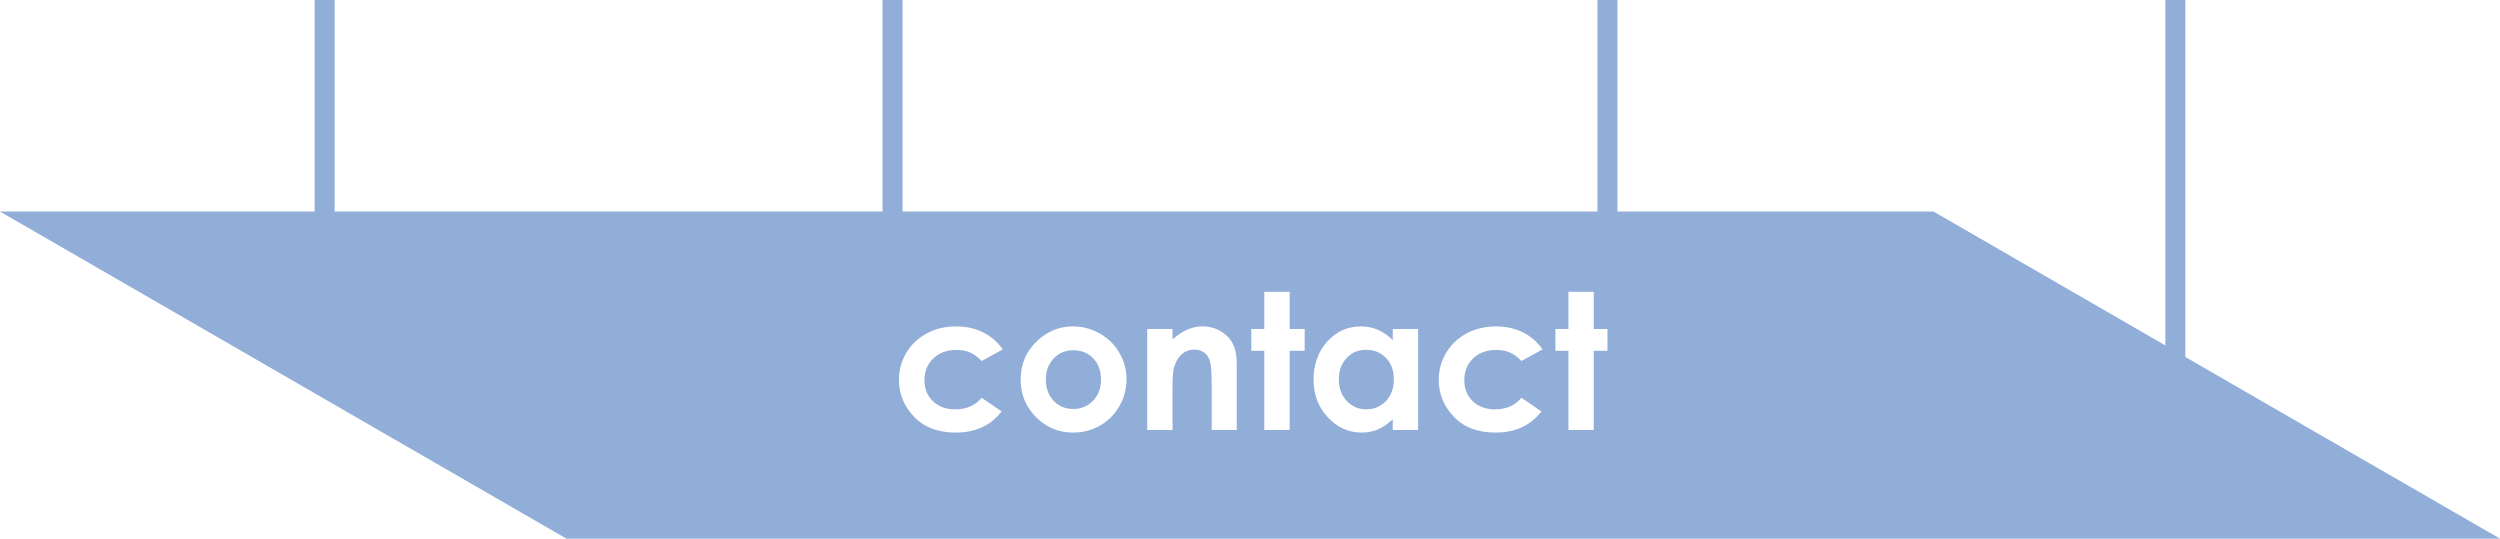
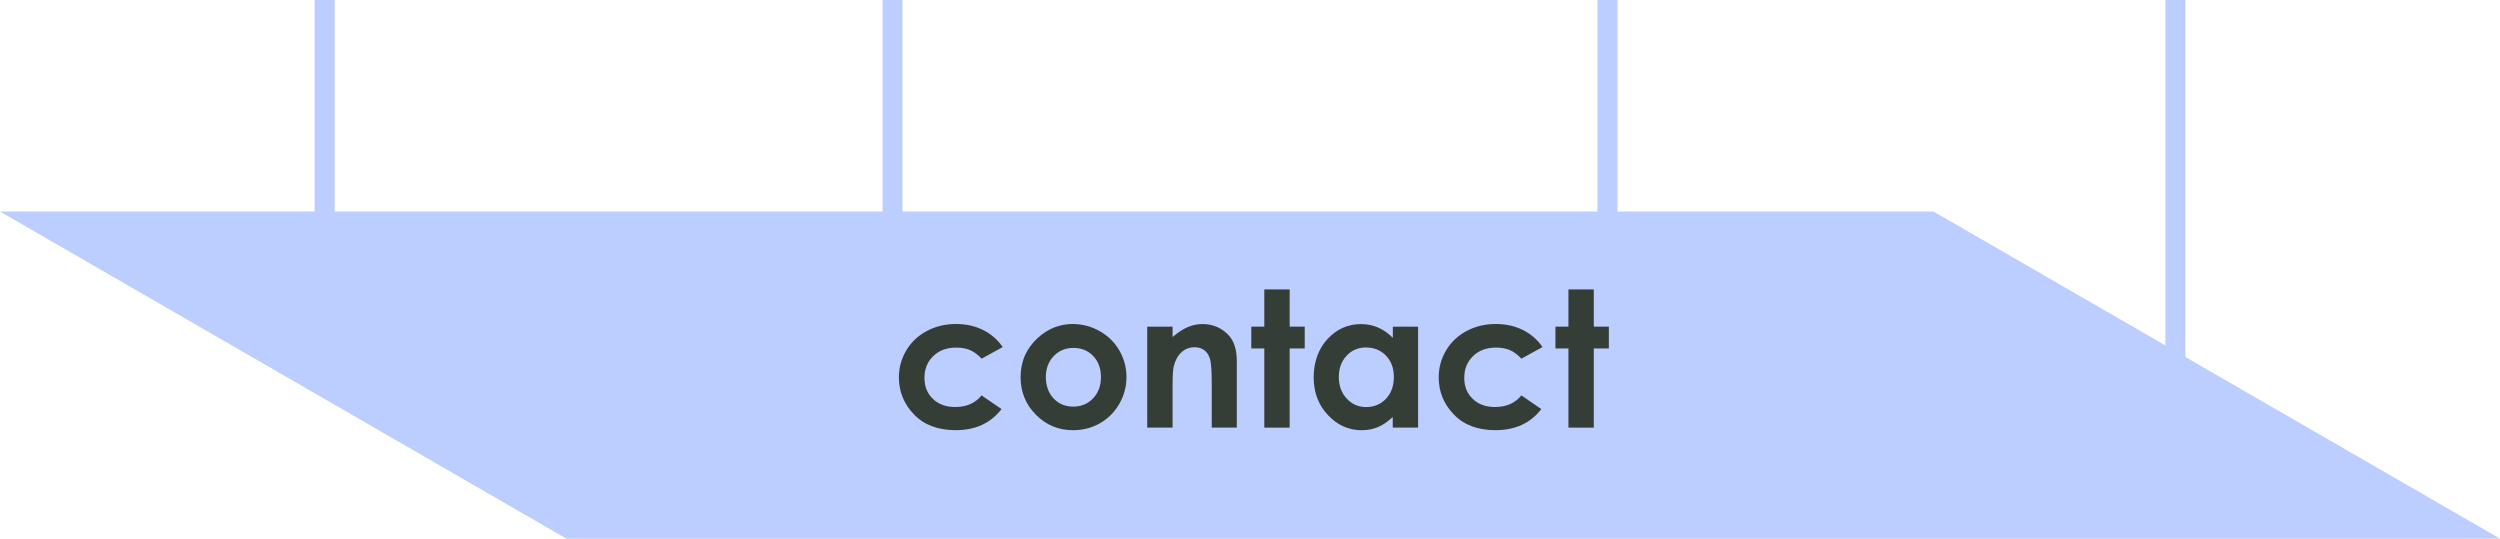
<svg xmlns="http://www.w3.org/2000/svg" id="Layer_1" viewBox="0 0 499.86 107.7">
  <defs>
-     <style>.cls-1{fill:none;stroke:#91aed8;stroke-miterlimit:10;stroke-width:4px;}.cls-2{fill:#91aed8;}</style>
+     <style>.cls-1{fill:#353e36;}.cls-2{fill:#bbceff;}.cls-3{fill:none;stroke:#bbceff;stroke-miterlimit:10;stroke-width:4px;}</style>
  </defs>
-   <path class="cls-2" d="M218.58,71.65c-1.03-1.08-2.35-1.62-3.96-1.62s-2.89,.55-3.94,1.64c-1.04,1.1-1.57,2.5-1.57,4.2s.52,3.18,1.56,4.27c1.03,1.09,2.34,1.63,3.93,1.63s2.9-.55,3.96-1.65c1.05-1.1,1.58-2.51,1.58-4.25s-.52-3.13-1.56-4.22Zm0,0c-1.03-1.08-2.35-1.62-3.96-1.62s-2.89,.55-3.94,1.64c-1.04,1.1-1.57,2.5-1.57,4.2s.52,3.18,1.56,4.27c1.03,1.09,2.34,1.63,3.93,1.63s2.9-.55,3.96-1.65c1.05-1.1,1.58-2.51,1.58-4.25s-.52-3.13-1.56-4.22Zm0,0c-1.03-1.08-2.35-1.62-3.96-1.62s-2.89,.55-3.94,1.64c-1.04,1.1-1.57,2.5-1.57,4.2s.52,3.18,1.56,4.27c1.03,1.09,2.34,1.63,3.93,1.63s2.9-.55,3.96-1.65c1.05-1.1,1.58-2.51,1.58-4.25s-.52-3.13-1.56-4.22Zm0,0c-1.03-1.08-2.35-1.62-3.96-1.62s-2.89,.55-3.94,1.64c-1.04,1.1-1.57,2.5-1.57,4.2s.52,3.18,1.56,4.27c1.03,1.09,2.34,1.63,3.93,1.63s2.9-.55,3.96-1.65c1.05-1.1,1.58-2.51,1.58-4.25s-.52-3.13-1.56-4.22Zm0,0c-1.03-1.08-2.35-1.62-3.96-1.62s-2.89,.55-3.94,1.64c-1.04,1.1-1.57,2.5-1.57,4.2s.52,3.18,1.56,4.27c1.03,1.09,2.34,1.63,3.93,1.63s2.9-.55,3.96-1.65c1.05-1.1,1.58-2.51,1.58-4.25s-.52-3.13-1.56-4.22Zm58.54-.08c-1.05-1.09-2.37-1.63-3.97-1.63s-2.87,.55-3.91,1.66c-1.03,1.1-1.55,2.52-1.55,4.26s.53,3.17,1.58,4.3c1.06,1.13,2.35,1.69,3.89,1.69s2.91-.56,3.96-1.66c1.05-1.11,1.57-2.56,1.57-4.35s-.52-3.18-1.57-4.27Zm0,0c-1.05-1.09-2.37-1.63-3.97-1.63s-2.87,.55-3.91,1.66c-1.03,1.1-1.55,2.52-1.55,4.26s.53,3.17,1.58,4.3c1.06,1.13,2.35,1.69,3.89,1.69s2.91-.56,3.96-1.66c1.05-1.11,1.57-2.56,1.57-4.35s-.52-3.18-1.57-4.27Zm-58.54,.08c-1.03-1.08-2.35-1.62-3.96-1.62s-2.89,.55-3.94,1.64c-1.04,1.1-1.57,2.5-1.57,4.2s.52,3.18,1.56,4.27c1.03,1.09,2.34,1.63,3.93,1.63s2.9-.55,3.96-1.65c1.05-1.1,1.58-2.51,1.58-4.25s-.52-3.13-1.56-4.22Zm216.37-1.43l-48.35-27.92H0l64.91,37.48,48.35,27.92H499.86l-64.91-37.48Zm-248.42,10c1.13,1.08,2.61,1.63,4.44,1.63,2.27,0,4.04-.77,5.3-2.32l3.99,2.73c-2.16,2.82-5.22,4.23-9.16,4.23-3.55,0-6.33-1.05-8.34-3.16-2.01-2.1-3.02-4.56-3.02-7.38,0-1.96,.49-3.76,1.47-5.4,.97-1.65,2.34-2.94,4.09-3.88s3.71-1.41,5.87-1.41c2.01,0,3.81,.4,5.4,1.2,1.6,.79,2.9,1.93,3.92,3.4l-4.22,2.32c-.79-.83-1.58-1.4-2.35-1.72-.77-.33-1.68-.49-2.72-.49-1.9,0-3.43,.57-4.6,1.7-1.17,1.13-1.76,2.58-1.76,4.34s.57,3.12,1.69,4.21Zm37.29,.98c-.95,1.66-2.24,2.95-3.87,3.89-1.63,.93-3.43,1.4-5.4,1.4-2.89,0-5.37-1.03-7.41-3.09-2.05-2.06-3.07-4.56-3.07-7.51,0-3.15,1.15-5.78,3.47-7.88,2.03-1.83,4.36-2.75,6.99-2.75,1.91,0,3.7,.48,5.37,1.43,1.68,.95,2.99,2.24,3.93,3.88,.94,1.63,1.41,3.39,1.41,5.29s-.48,3.68-1.42,5.34Zm23.46,4.77h-5.01v-8.84c0-2.41-.11-4.01-.32-4.8-.22-.79-.6-1.4-1.13-1.81-.54-.41-1.2-.62-1.99-.62-1.03,0-1.91,.34-2.64,1.03-.73,.68-1.24,1.63-1.53,2.84-.15,.63-.22,2-.22,4.1v8.1h-5.06v-20.19h5.06v2.07c1.15-.97,2.19-1.64,3.12-2.02,.94-.38,1.89-.57,2.87-.57,2,0,3.69,.7,5.09,2.1,1.17,1.18,1.76,2.94,1.76,5.27v13.34Zm13.58-15.83h-3v15.83h-5.07v-15.83h-2.6v-4.36h2.6v-7.44h5.07v7.44h3v4.36Zm22.68,15.83h-5.07v-2.14c-.99,.94-1.98,1.62-2.97,2.04-1,.41-2.08,.62-3.24,.62-2.6,0-4.86-1.01-6.76-3.04-1.9-2.02-2.86-4.53-2.86-7.54s.93-5.67,2.77-7.66c1.84-1.99,4.07-2.99,6.7-2.99,1.22,0,2.35,.23,3.42,.69,1.06,.46,2.04,1.14,2.94,2.06v-2.23h5.07v20.19Zm10.93-5.75c1.12,1.08,2.6,1.63,4.44,1.63,2.26,0,4.03-.77,5.29-2.32l4,2.73c-2.17,2.82-5.22,4.23-9.17,4.23-3.55,0-6.33-1.05-8.34-3.16-2.01-2.1-3.02-4.56-3.02-7.38,0-1.96,.49-3.76,1.47-5.4,.98-1.65,2.34-2.94,4.09-3.88s3.71-1.41,5.87-1.41c2.01,0,3.81,.4,5.4,1.2,1.6,.79,2.9,1.93,3.92,3.4l-4.22,2.32c-.79-.83-1.57-1.4-2.35-1.72-.77-.33-1.68-.49-2.72-.49-1.89,0-3.43,.57-4.6,1.7-1.17,1.13-1.75,2.58-1.75,4.34s.56,3.12,1.69,4.21Zm24.19-10.08v15.83h-5.06v-15.83h-2.6v-4.36h2.6v-7.44h5.06v7.44h2.74v4.36h-2.74Zm-45.51-.2c-1.57,0-2.87,.55-3.91,1.66-1.03,1.1-1.55,2.52-1.55,4.26s.53,3.17,1.58,4.3c1.06,1.13,2.35,1.69,3.89,1.69s2.91-.56,3.96-1.66c1.05-1.11,1.57-2.56,1.57-4.35s-.52-3.18-1.57-4.27c-1.05-1.09-2.37-1.63-3.97-1.63Zm-58.53,.09c-1.58,0-2.89,.55-3.94,1.64-1.04,1.1-1.57,2.5-1.57,4.2s.52,3.18,1.56,4.27c1.03,1.09,2.34,1.63,3.93,1.63s2.9-.55,3.96-1.65c1.05-1.1,1.58-2.51,1.58-4.25s-.52-3.13-1.56-4.22c-1.03-1.08-2.35-1.62-3.96-1.62Zm3.96,1.62c-1.03-1.08-2.35-1.62-3.96-1.62s-2.89,.55-3.94,1.64c-1.04,1.1-1.57,2.5-1.57,4.2s.52,3.18,1.56,4.27c1.03,1.09,2.34,1.63,3.93,1.63s2.9-.55,3.96-1.65c1.05-1.1,1.58-2.51,1.58-4.25s-.52-3.13-1.56-4.22Zm58.54-.08c-1.05-1.09-2.37-1.63-3.97-1.63s-2.87,.55-3.91,1.66c-1.03,1.1-1.55,2.52-1.55,4.26s.53,3.17,1.58,4.3c1.06,1.13,2.35,1.69,3.89,1.69s2.91-.56,3.96-1.66c1.05-1.11,1.57-2.56,1.57-4.35s-.52-3.18-1.57-4.27Zm0,0c-1.05-1.09-2.37-1.63-3.97-1.63s-2.87,.55-3.91,1.66c-1.03,1.1-1.55,2.52-1.55,4.26s.53,3.17,1.58,4.3c1.06,1.13,2.35,1.69,3.89,1.69s2.91-.56,3.96-1.66c1.05-1.11,1.57-2.56,1.57-4.35s-.52-3.18-1.57-4.27Zm-58.54,.08c-1.03-1.08-2.35-1.62-3.96-1.62s-2.89,.55-3.94,1.64c-1.04,1.1-1.57,2.5-1.57,4.2s.52,3.18,1.56,4.27c1.03,1.09,2.34,1.63,3.93,1.63s2.9-.55,3.96-1.65c1.05-1.1,1.58-2.51,1.58-4.25s-.52-3.13-1.56-4.22Zm0,0c-1.03-1.08-2.35-1.62-3.96-1.62s-2.89,.55-3.94,1.64c-1.04,1.1-1.57,2.5-1.57,4.2s.52,3.18,1.56,4.27c1.03,1.09,2.34,1.63,3.93,1.63s2.9-.55,3.96-1.65c1.05-1.1,1.58-2.51,1.58-4.25s-.52-3.13-1.56-4.22Zm0,0c-1.03-1.08-2.35-1.62-3.96-1.62s-2.89,.55-3.94,1.64c-1.04,1.1-1.57,2.5-1.57,4.2s.52,3.18,1.56,4.27c1.03,1.09,2.34,1.63,3.93,1.63s2.9-.55,3.96-1.65c1.05-1.1,1.58-2.51,1.58-4.25s-.52-3.13-1.56-4.22Z" />
-   <line class="cls-1" x1="434.95" y1="72" x2="434.95" y2="0" />
-   <line class="cls-1" x1="64.91" y1="75" x2="64.91" y2="0" />
-   <line class="cls-1" x1="178.46" y1="50" x2="178.46" y2="0" />
-   <polyline class="cls-1" points="321.4 0 321.4 14.1 321.4 21.93 321.4 23.38 321.4 35.9 321.4 50" />
+   <polygon class="cls-2" points="499.86 107.7 113.26 107.7 64.91 79.78 0 42.3 386.6 42.3 434.95 70.22 499.86 107.7" />
+   <line class="cls-3" x1="434.95" y1="72" x2="434.95" y2="0" />
+   <line class="cls-3" x1="64.91" y1="75" x2="64.91" y2="0" />
+   <line class="cls-3" x1="178.46" y1="50" x2="178.46" y2="0" />
+   <polyline class="cls-3" points="321.4 0 321.4 14.1 321.4 21.93 321.4 23.38 321.4 35.9 321.4 50" />
+   <g>
+     <path class="cls-1" d="M200.49,69.39l-4.22,2.32c-.79-.83-1.58-1.4-2.35-1.73-.77-.32-1.68-.48-2.72-.48-1.9,0-3.43,.56-4.6,1.7-1.17,1.13-1.76,2.58-1.76,4.34s.56,3.12,1.69,4.21,2.61,1.63,4.44,1.63c2.27,0,4.03-.77,5.29-2.32l3.99,2.73c-2.17,2.82-5.22,4.22-9.17,4.22-3.55,0-6.33-1.05-8.34-3.15-2.01-2.1-3.01-4.56-3.01-7.39,0-1.95,.49-3.75,1.47-5.4,.98-1.65,2.34-2.94,4.09-3.88,1.75-.94,3.71-1.41,5.87-1.41,2,0,3.8,.4,5.4,1.2s2.9,1.93,3.92,3.4Z" />
+     <path class="cls-1" d="M214.53,64.79c1.9,0,3.7,.48,5.37,1.43,1.68,.95,2.98,2.25,3.92,3.88,.94,1.63,1.41,3.4,1.41,5.29s-.47,3.69-1.42,5.34c-.95,1.66-2.24,2.95-3.87,3.89-1.63,.93-3.43,1.4-5.4,1.4-2.89,0-5.37-1.03-7.41-3.09-2.05-2.06-3.07-4.56-3.07-7.51,0-3.15,1.16-5.78,3.47-7.89,2.03-1.83,4.36-2.75,7-2.75Zm.08,4.77c-1.57,0-2.88,.55-3.93,1.64s-1.57,2.5-1.57,4.2,.52,3.18,1.55,4.27c1.03,1.09,2.34,1.63,3.93,1.63s2.91-.55,3.96-1.65c1.05-1.1,1.58-2.52,1.58-4.25s-.52-3.14-1.55-4.22c-1.04-1.08-2.36-1.62-3.97-1.62Z" />
+     <path class="cls-1" d="M229.38,65.31h5.07v2.07c1.15-.97,2.19-1.64,3.12-2.02,.93-.38,1.89-.57,2.86-.57,2,0,3.7,.7,5.1,2.1,1.17,1.19,1.76,2.94,1.76,5.27v13.34h-5.01v-8.84c0-2.41-.11-4.01-.32-4.8-.22-.79-.59-1.39-1.13-1.81s-1.2-.62-1.99-.62c-1.02,0-1.9,.34-2.64,1.03-.73,.69-1.24,1.63-1.53,2.84-.15,.63-.22,2-.22,4.1v8.1h-5.07v-20.19Z" />
+     <path class="cls-1" d="M252.79,57.87h5.07v7.44h3.01v4.36h-3.01v15.83h-5.07v-15.83h-2.6v-4.36h2.6v-7.44Z" />
+     <path class="cls-1" d="M278.47,65.31h5.07v20.19h-5.07v-2.13c-.99,.94-1.98,1.62-2.97,2.03-1,.41-2.07,.62-3.23,.62-2.61,0-4.86-1.01-6.76-3.03-1.9-2.02-2.85-4.54-2.85-7.54s.92-5.67,2.76-7.66c1.84-1.99,4.08-2.99,6.71-2.99,1.21,0,2.35,.23,3.41,.69,1.06,.46,2.04,1.14,2.95,2.06v-2.23Zm-5.33,4.16c-1.57,0-2.87,.55-3.9,1.66-1.04,1.11-1.55,2.53-1.55,4.26s.53,3.18,1.58,4.31c1.05,1.13,2.35,1.69,3.89,1.69s2.91-.55,3.96-1.66c1.05-1.11,1.57-2.56,1.57-4.35s-.52-3.18-1.57-4.27c-1.05-1.09-2.37-1.63-3.98-1.63Z" />
+     <path class="cls-1" d="M308.42,69.39l-4.22,2.32c-.79-.83-1.58-1.4-2.35-1.73-.77-.32-1.68-.48-2.72-.48-1.9,0-3.43,.56-4.6,1.7-1.17,1.13-1.76,2.58-1.76,4.34s.56,3.12,1.69,4.21,2.61,1.63,4.44,1.63c2.27,0,4.03-.77,5.29-2.32l3.99,2.73c-2.17,2.82-5.22,4.22-9.17,4.22-3.55,0-6.33-1.05-8.34-3.15-2.01-2.1-3.01-4.56-3.01-7.39,0-1.95,.49-3.75,1.47-5.4,.98-1.65,2.34-2.94,4.09-3.88,1.75-.94,3.71-1.41,5.87-1.41,2,0,3.8,.4,5.4,1.2s2.9,1.93,3.92,3.4Z" />
+     <path class="cls-1" d="M313.6,57.87h5.07v7.44h3.01v4.36h-3.01v15.83h-5.07v-15.83h-2.6v-4.36h2.6v-7.44Z" />
+   </g>
</svg>
